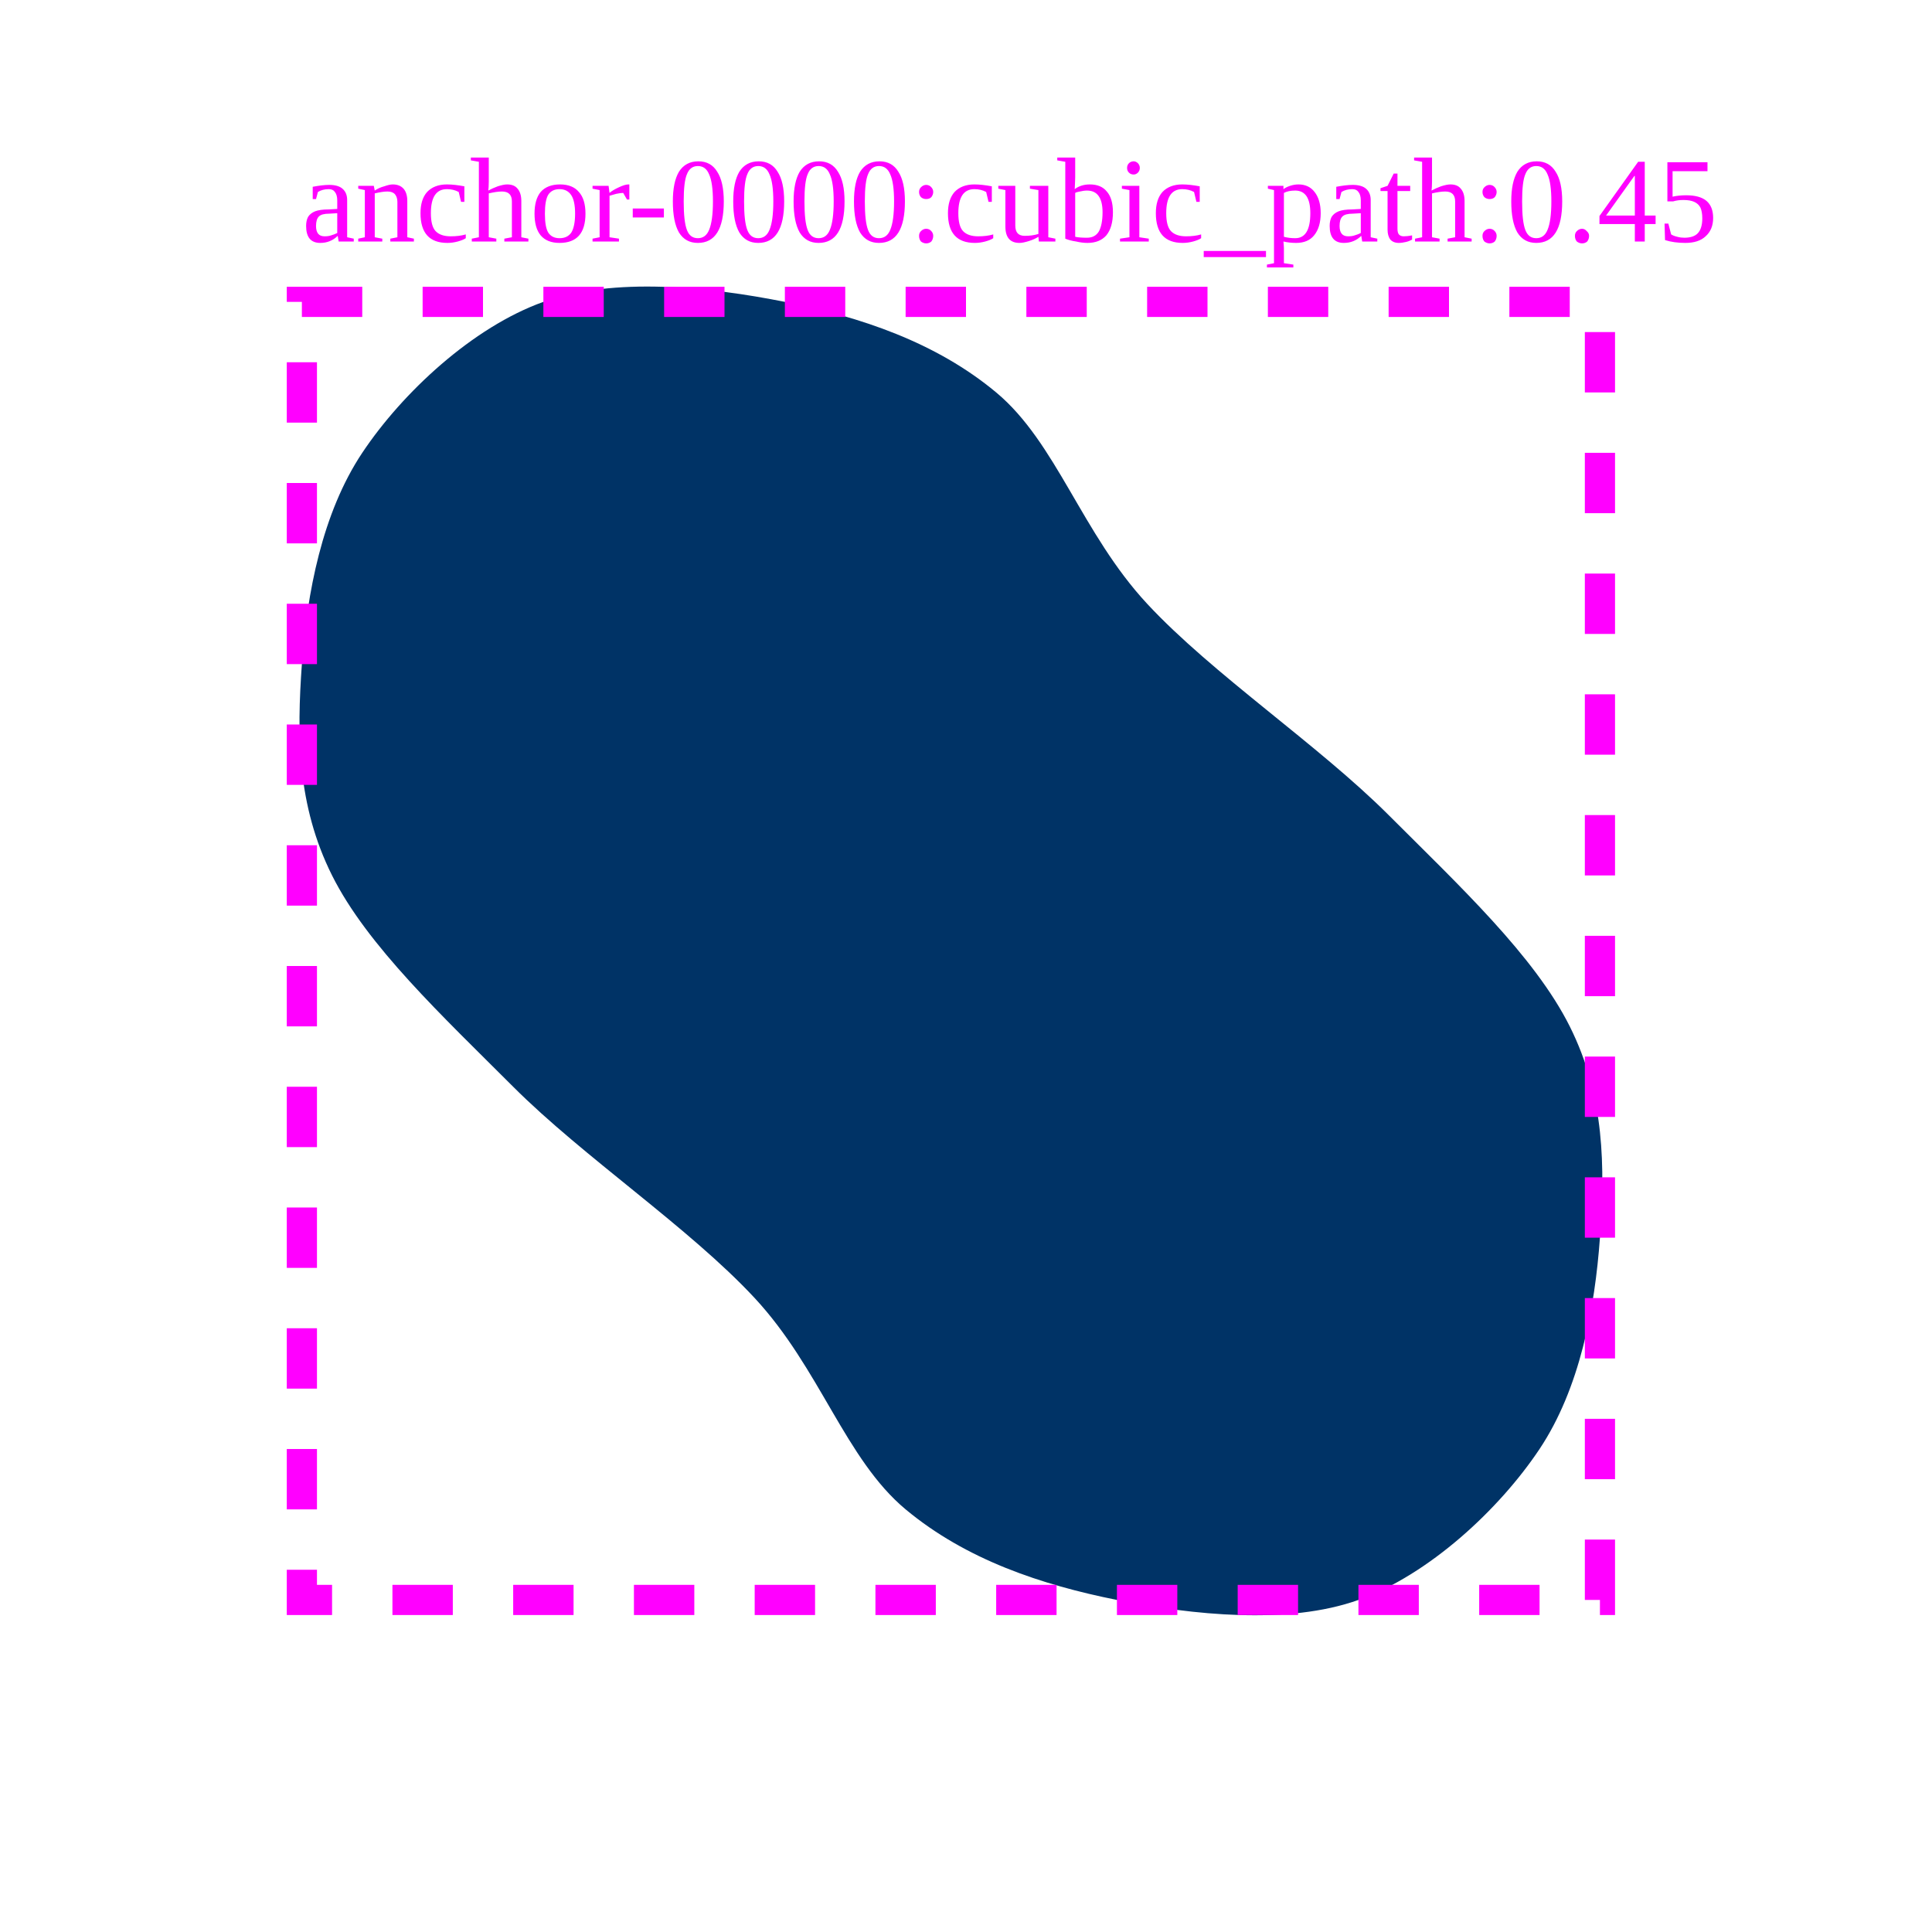
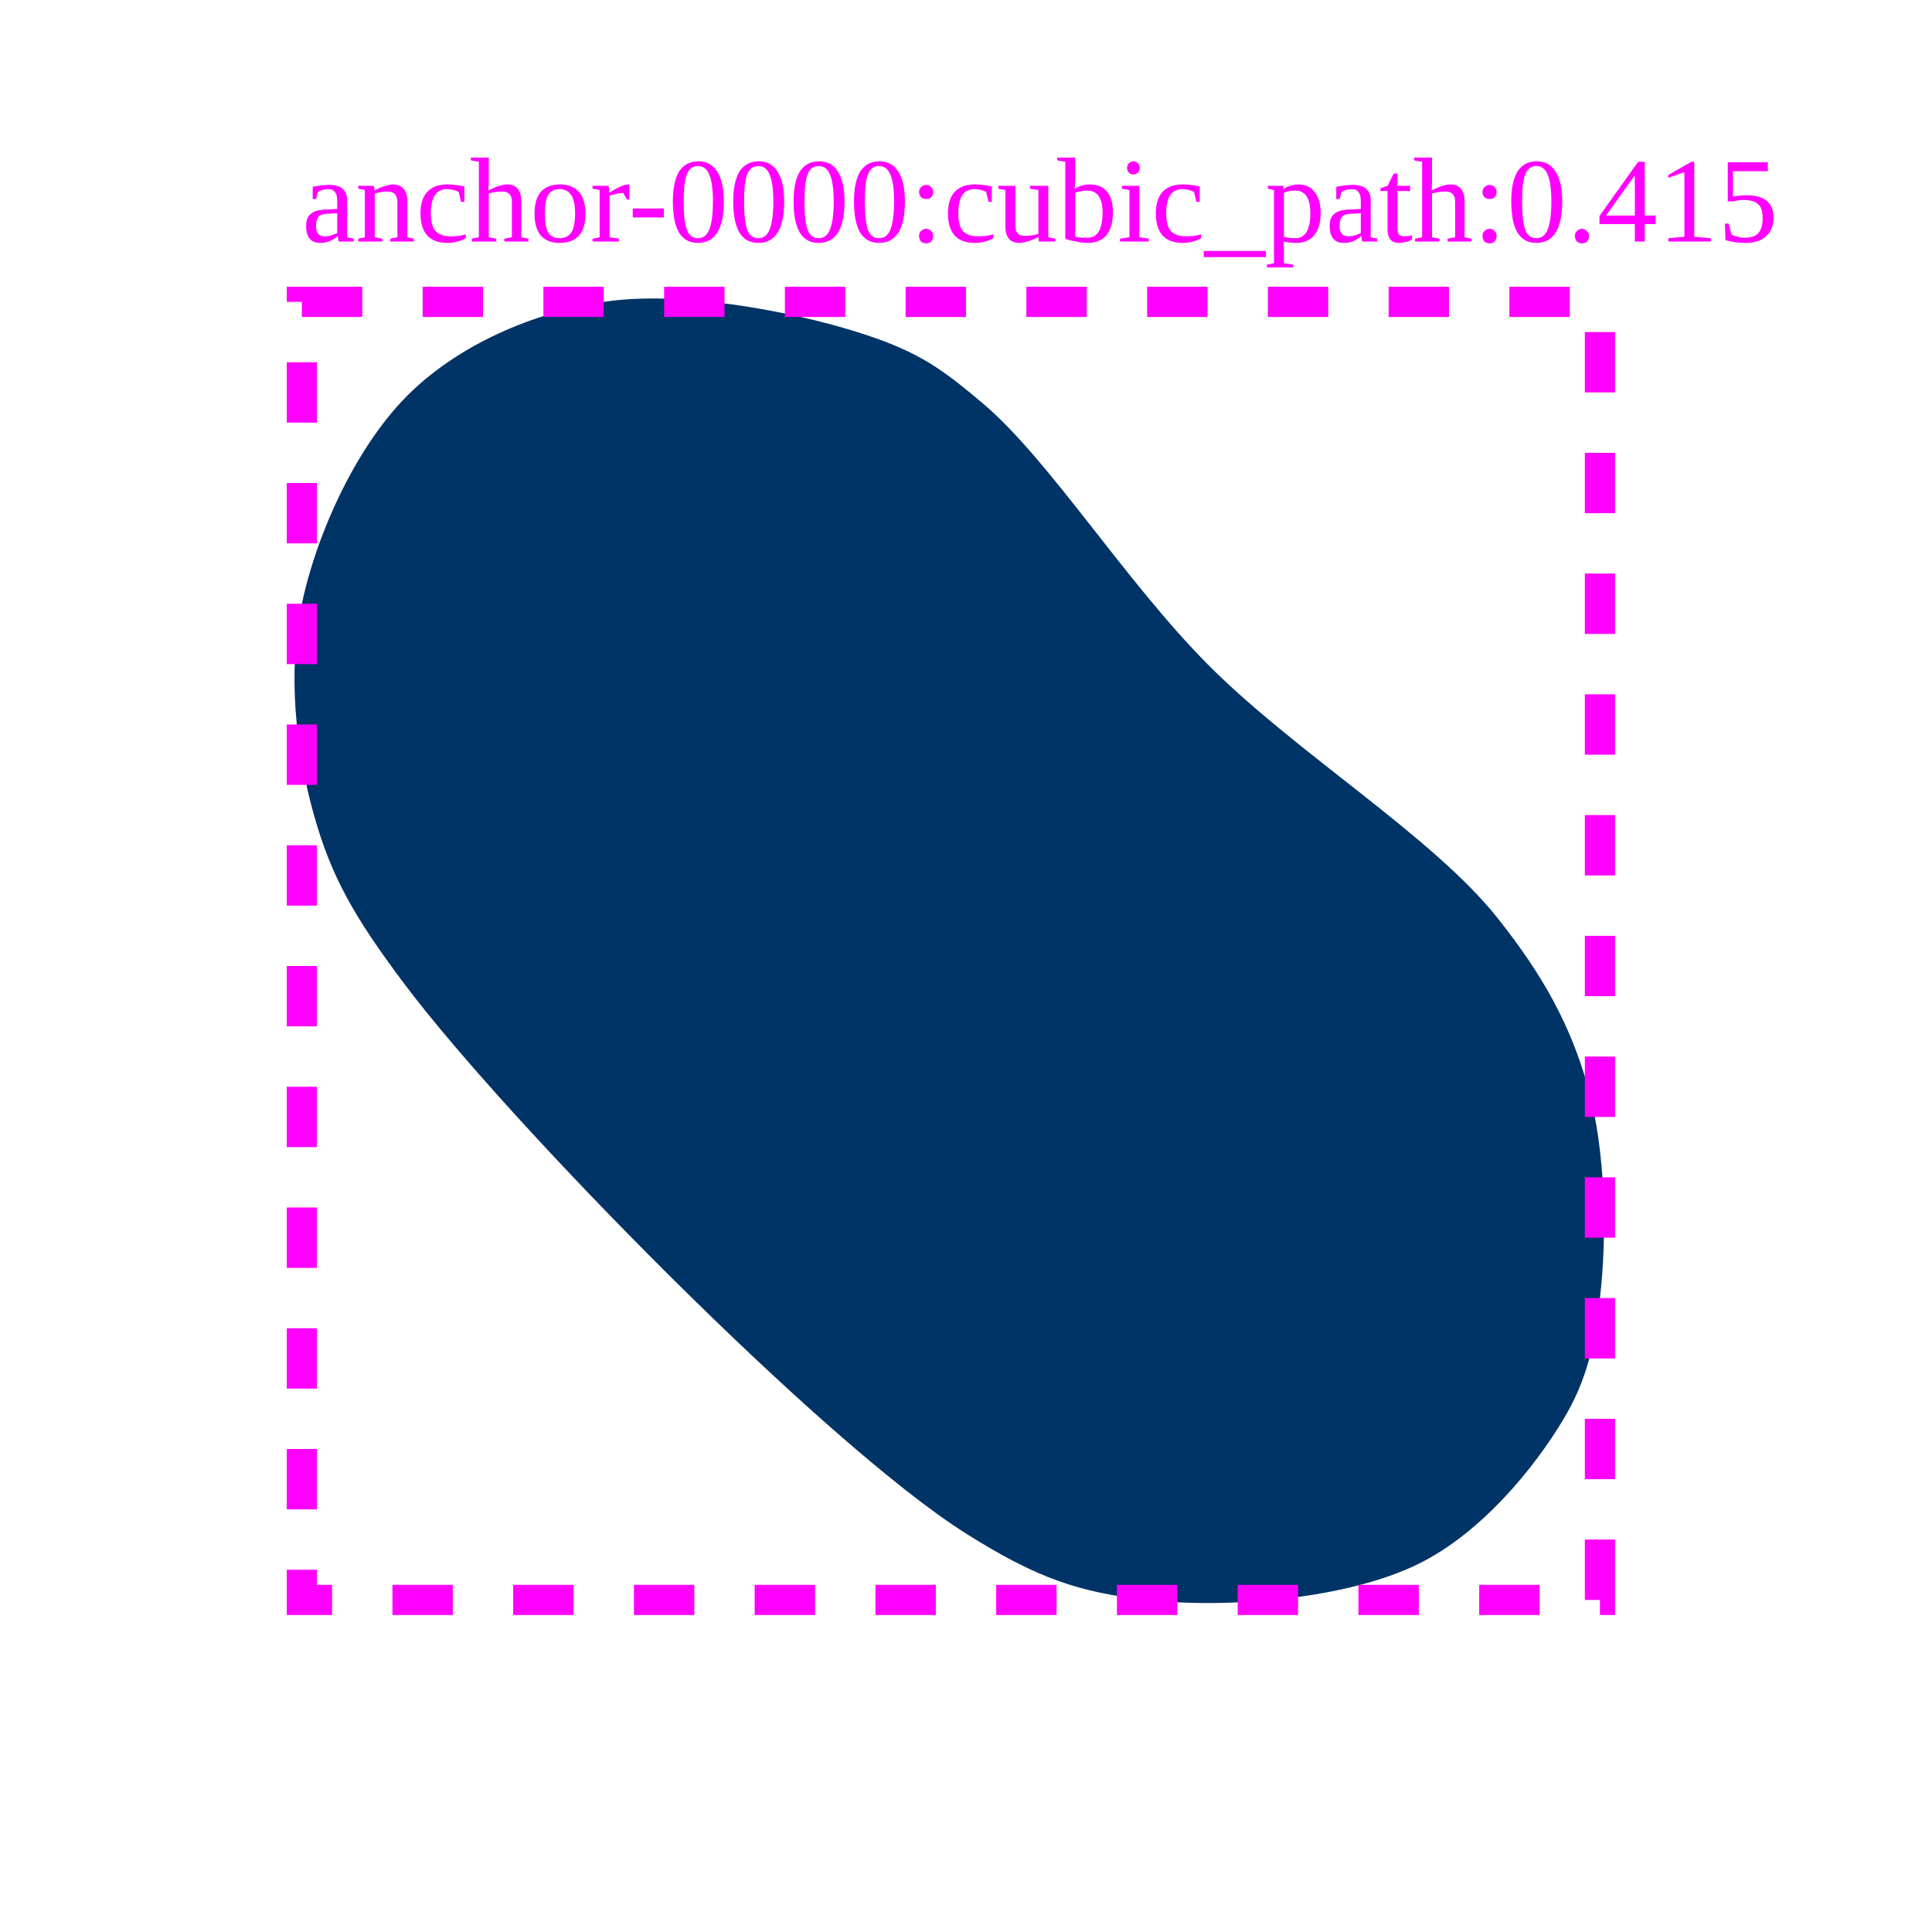
<svg xmlns="http://www.w3.org/2000/svg" viewBox="0 0 64 64" width="64" height="64">
  <g id="anchor-0000" data-kind="cubic_path">
-     <path d="M 18 10 C 20.333 9.167 23.5 9.5 26 10 C 28.5 10.5 31 11.333 33 13 C 35 14.667 35.833 17.667 38 20 C 40.167 22.333 43.667 24.667 46 27 C 48.333 29.333 50.833 31.667 52 34 C 53.167 36.333 53.167 38.667 53 41 C 52.833 43.333 52.333 46 51 48 C 49.667 50 47.333 52.167 45 53 C 42.667 53.833 39.5 53.5 37 53 C 34.5 52.5 32 51.667 30 50 C 28 48.333 27.167 45.333 25 43 C 22.833 40.667 19.333 38.333 17 36 C 14.667 33.667 12.167 31.333 11 29 C 9.833 26.667 9.833 24.333 10 22 C 10.167 19.667 10.667 17 12 15 C 13.333 13 15.667 10.833 18 10 Z" fill="#003366" />
+     <path d="M 47 51.8 C 44.616 52.978 40.665 53.293 38 53 C 35.764 52.754 34.355 52.287 32 50.8 C 27.247 47.8 16.805 37.135 13.4 32.6 C 11.718 30.359 10.974 29.039 10.4 27 C 9.797 24.857 9.519 22.27 10 20 C 10.51 17.595 11.86 14.677 13.6 13 C 15.249 11.411 17.626 10.366 20 10 C 22.691 9.585 26.737 10.398 29 11.2 C 30.543 11.747 31.285 12.282 32.6 13.4 C 34.757 15.233 37.266 19.243 40 22 C 42.899 24.923 47.445 27.691 49.6 30.4 C 51.121 32.312 52.026 33.961 52.6 36 C 53.203 38.143 53.234 41.009 53 43 C 52.819 44.537 52.576 45.701 51.8 47 C 50.811 48.656 49.061 50.782 47 51.8 Z" fill="#003366" />
    <rect x="10" y="10" width="43" height="43" fill="none" stroke="#ff00ff" stroke-width="1" stroke-dasharray="2 2" />
-     <text x="10" y="8" font-size="4" fill="#ff00ff">anchor-0000:cubic_path:0.45</text>
+     <text x="10" y="8" font-size="4" fill="#ff00ff">anchor-0000:cubic_path:0.415</text>
  </g>
</svg>
